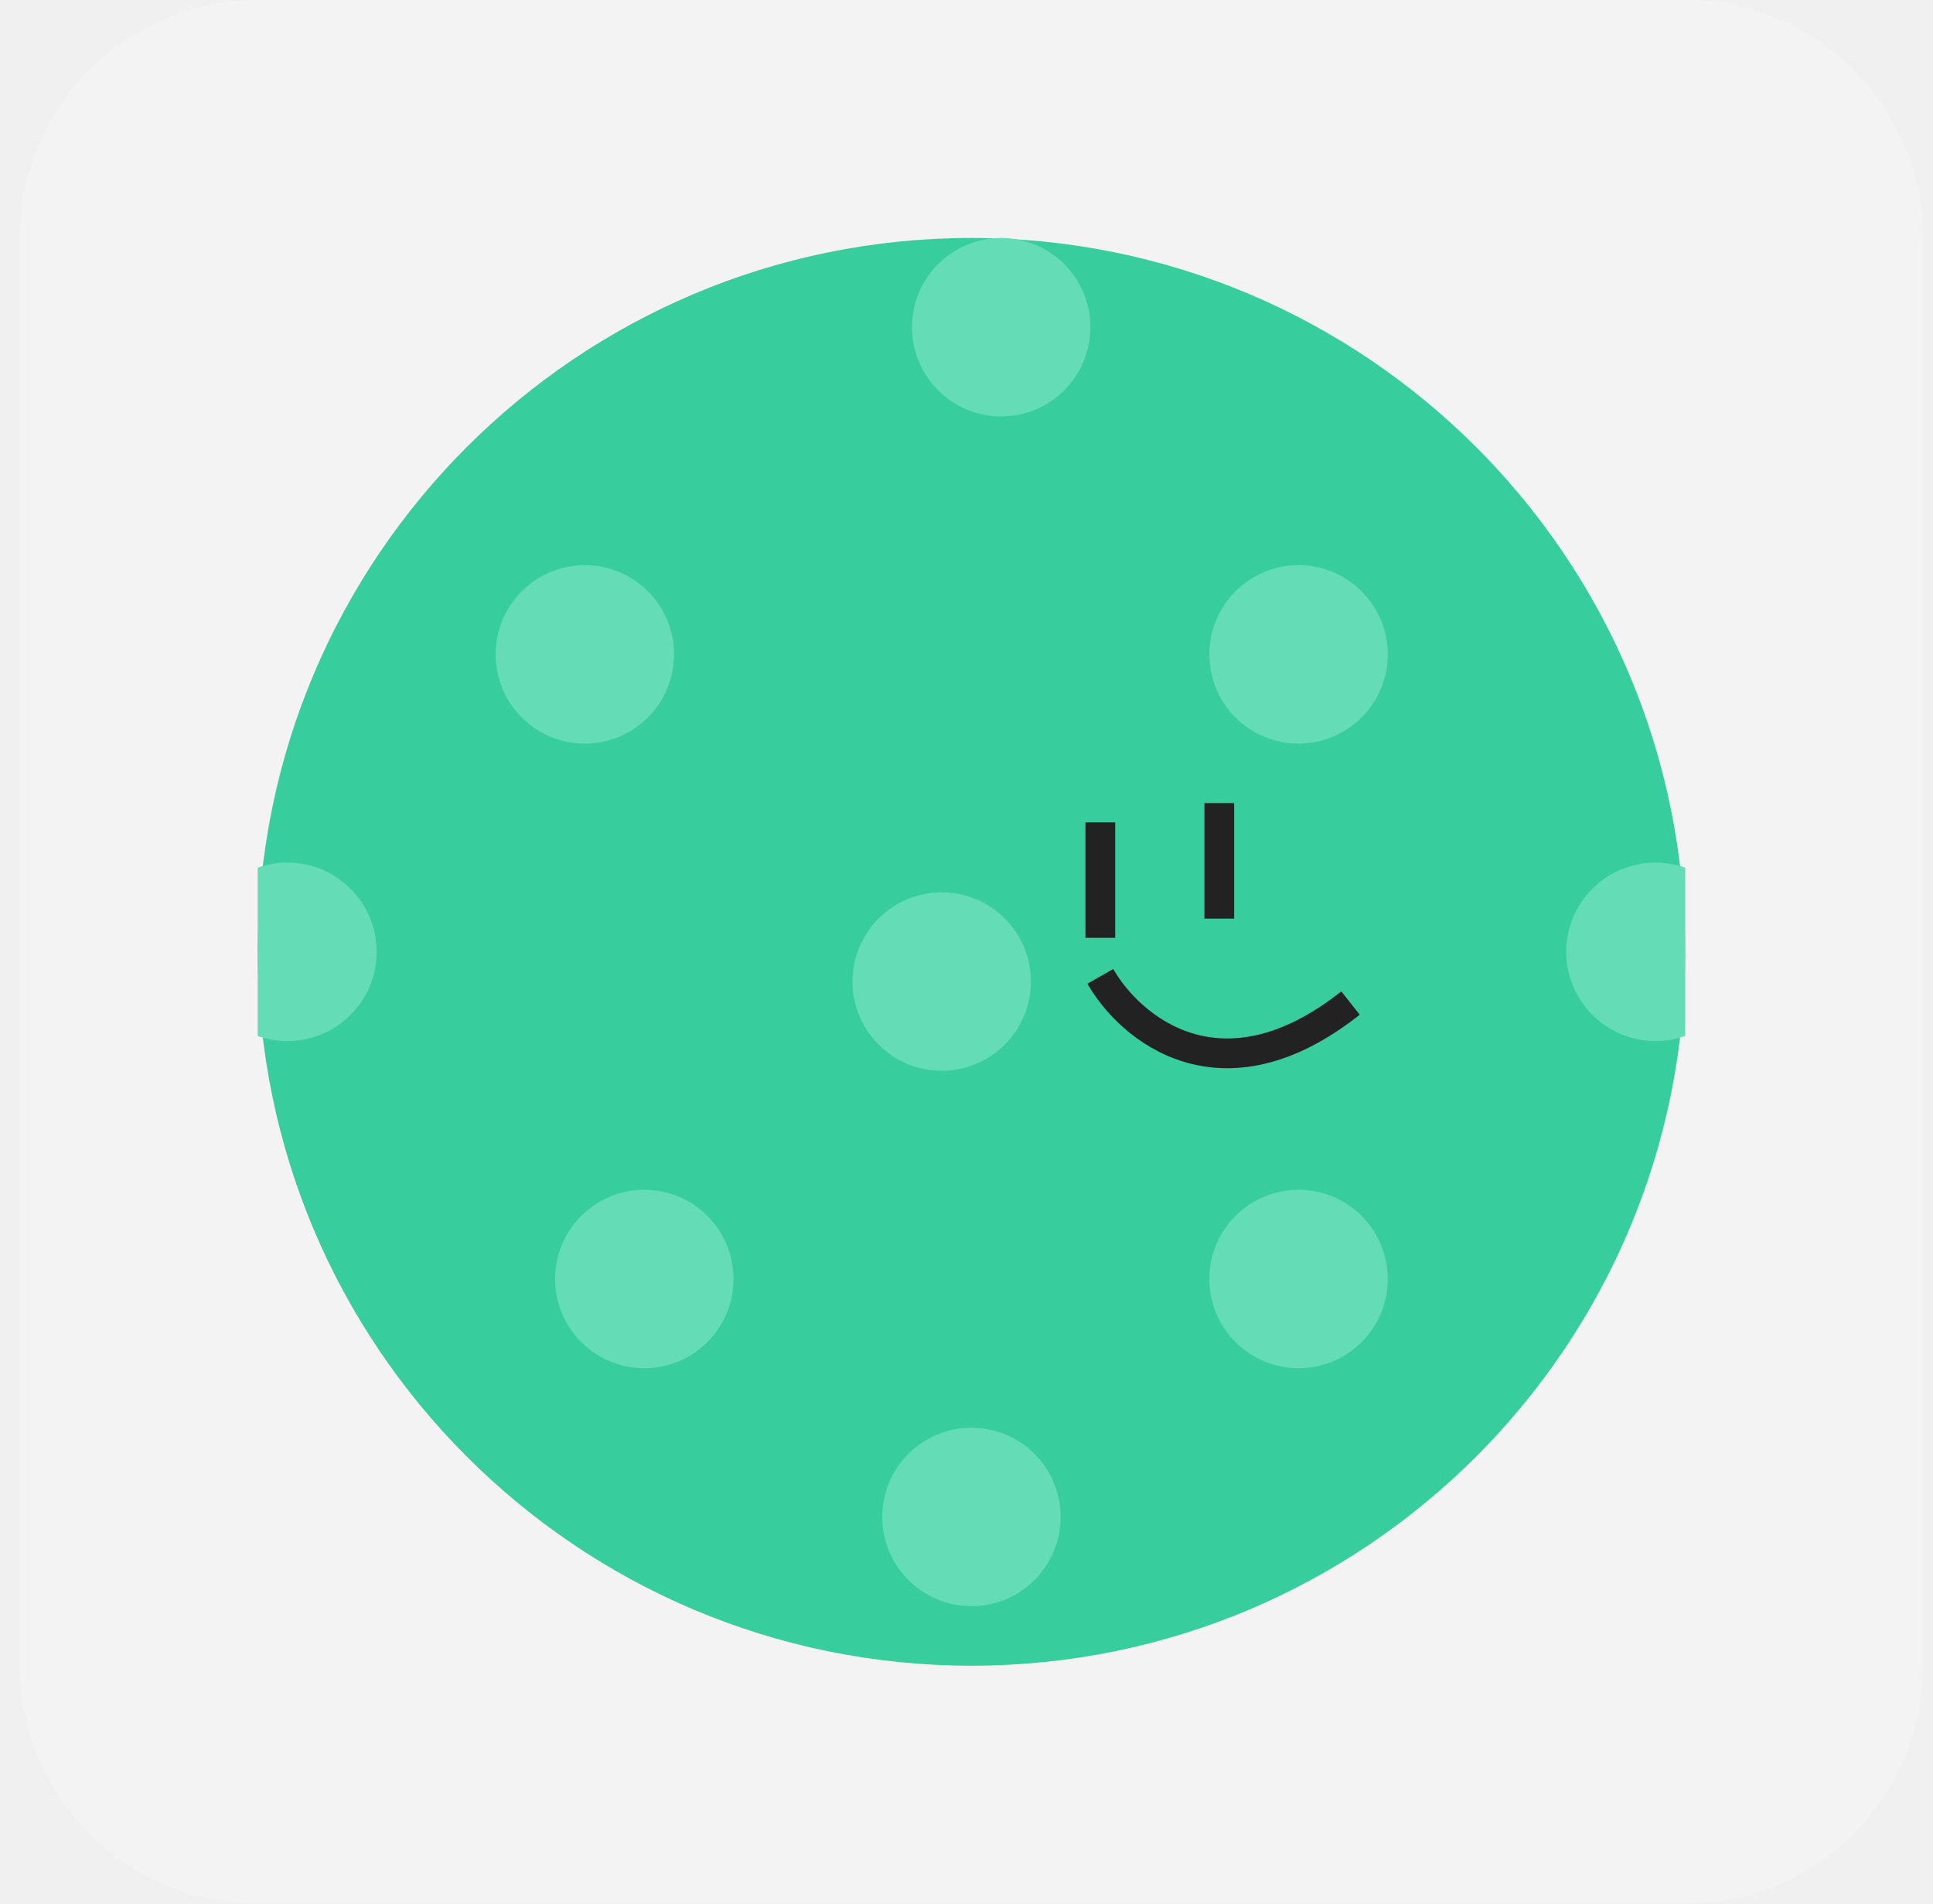
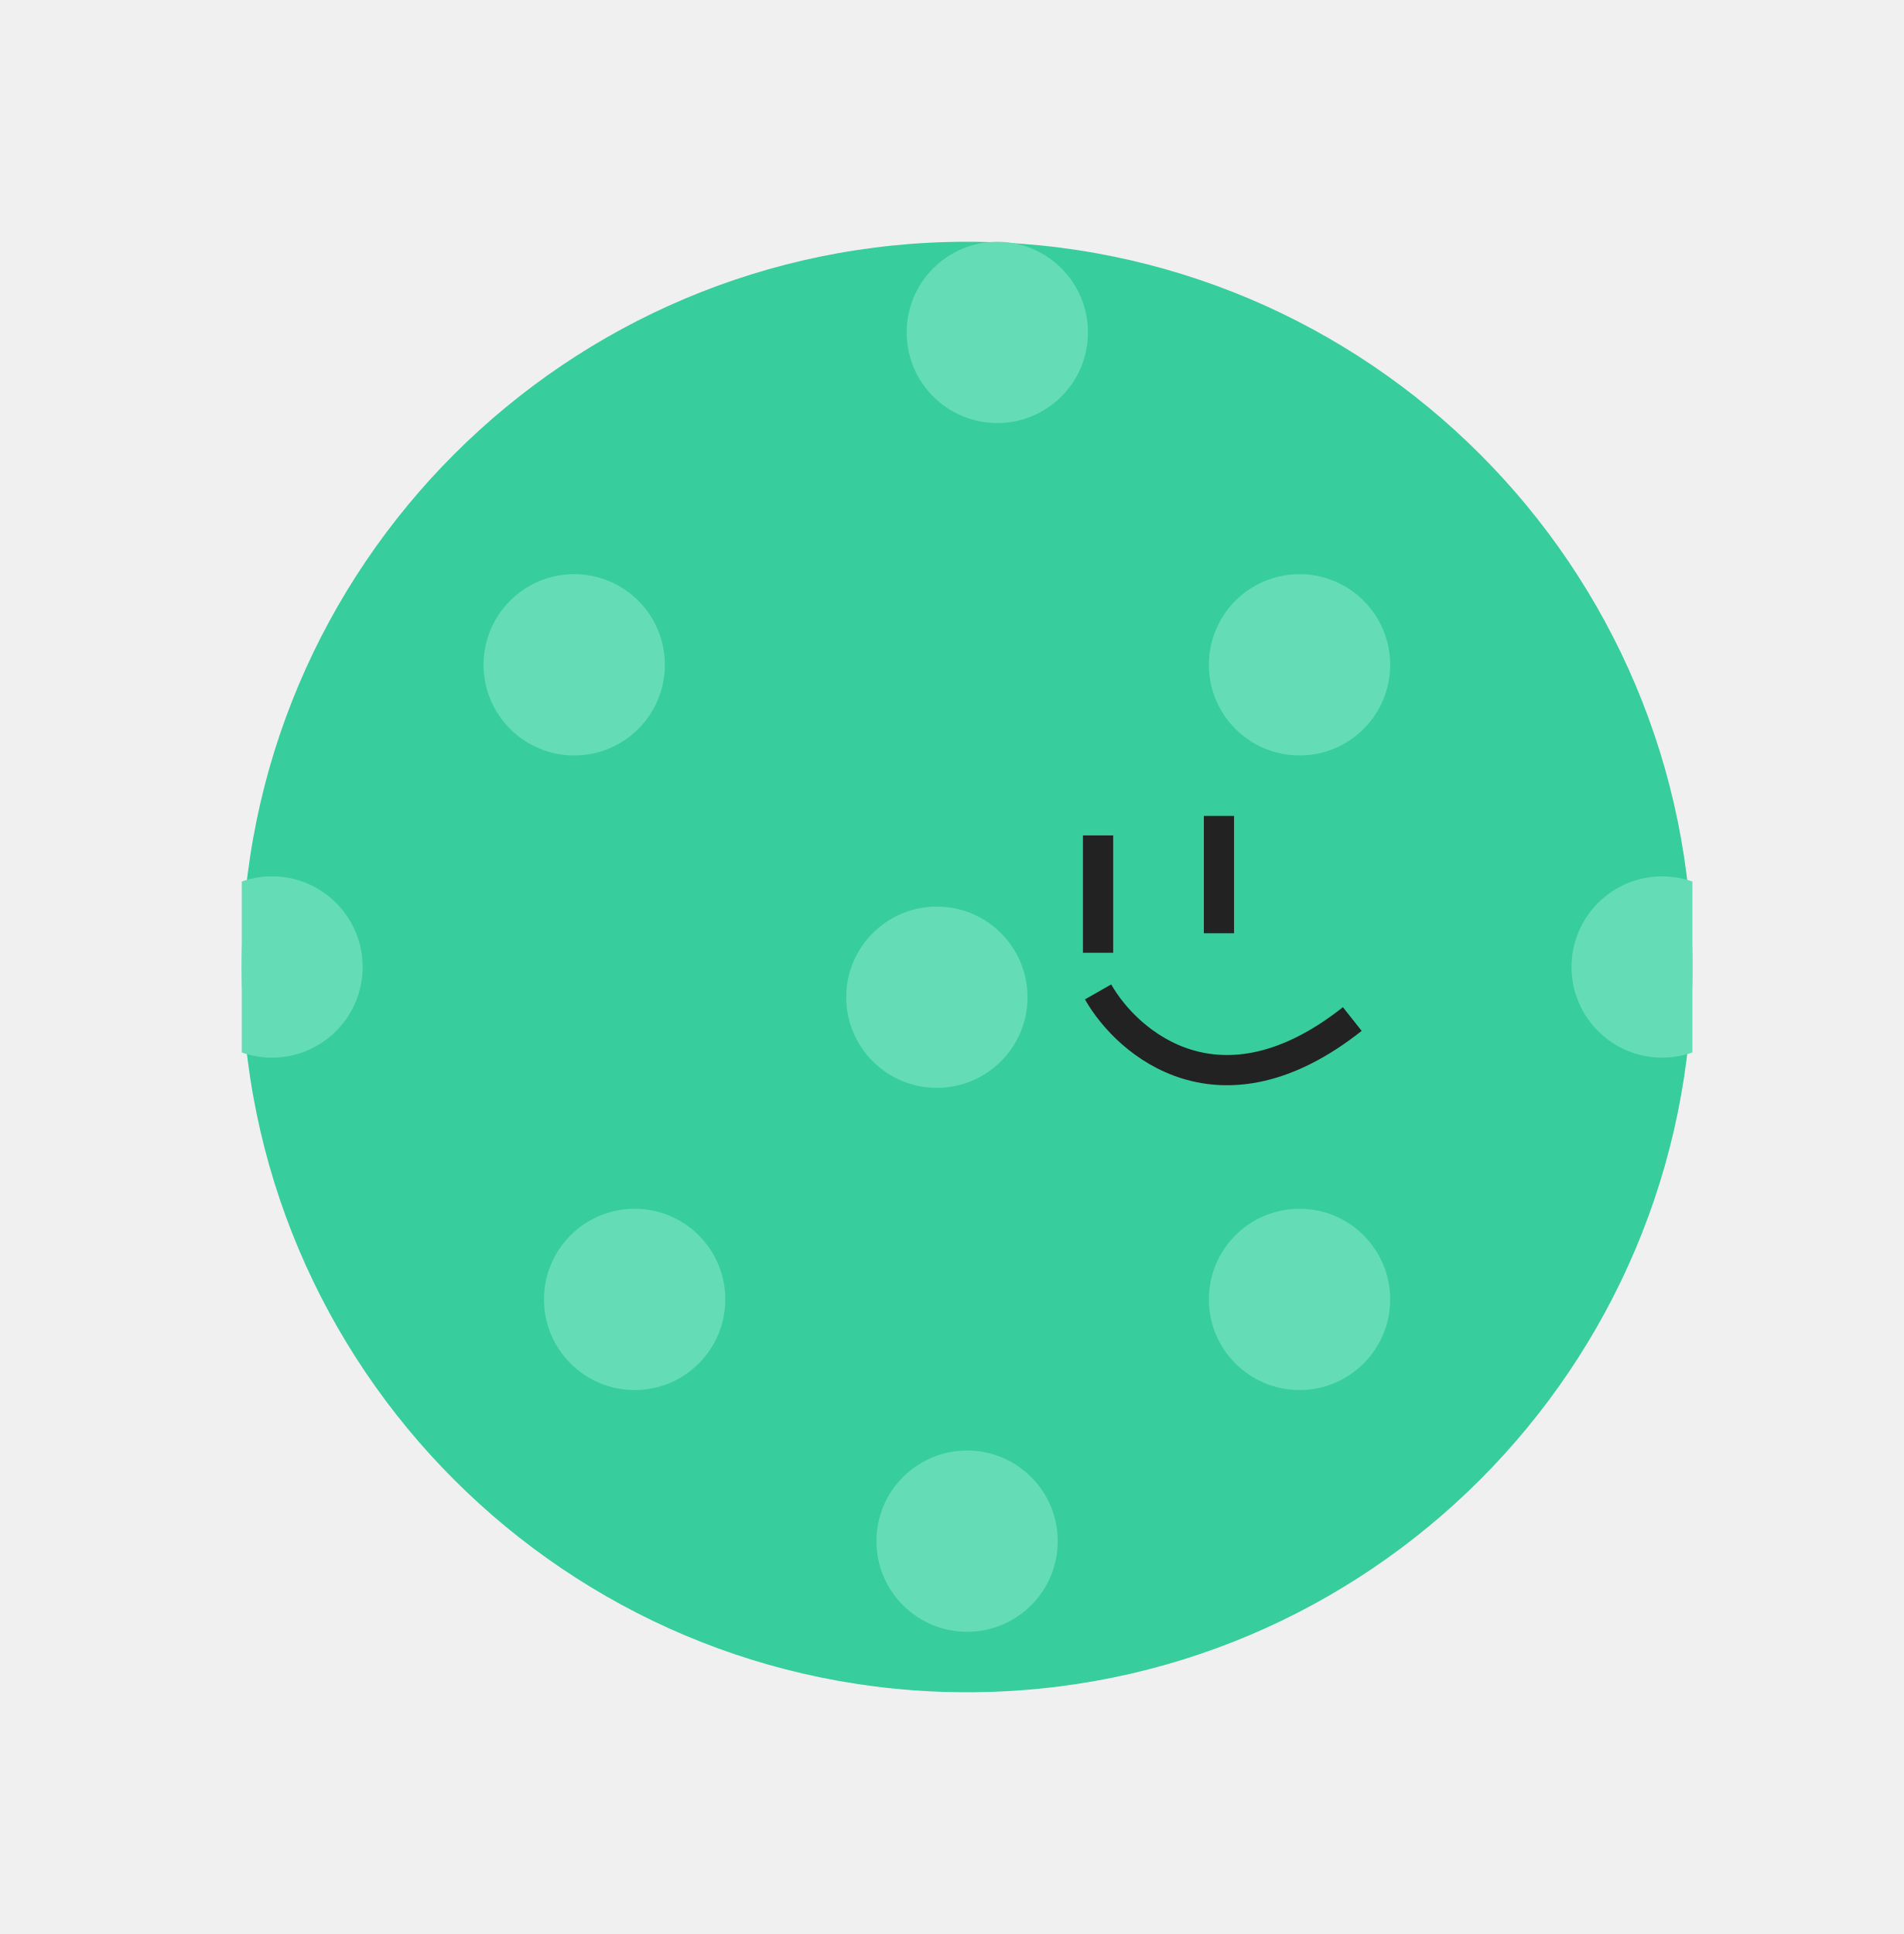
- <svg xmlns="http://www.w3.org/2000/svg" width="65" height="64" viewBox="0 0 65 64" fill="none">
-   <g clip-path="url(#clip0_1464_3550)">
-     <rect x="0.667" width="64" height="64" rx="8" fill="#F3F3F3" />
-     <g clip-path="url(#clip1_1464_3550)">
-       <path d="M32.666 56C45.921 56 56.666 45.255 56.666 32C56.666 18.745 45.921 8 32.666 8C19.412 8 8.666 18.745 8.666 32C8.666 45.255 19.412 56 32.666 56Z" fill="#37CD9C" />
-       <path d="M37 27.646V31.529" stroke="#222222" />
-       <path d="M41 27V30.883" stroke="#222222" />
-       <path d="M37 32.824C37.99 34.559 41.058 37.168 45.413 33.722" stroke="#222222" />
-       <path d="M33.666 14C35.323 14 36.666 12.657 36.666 11C36.666 9.343 35.323 8 33.666 8C32.01 8 30.666 9.343 30.666 11C30.666 12.657 32.01 14 33.666 14Z" fill="#64DCB5" />
-       <path d="M43.666 25C45.323 25 46.666 23.657 46.666 22C46.666 20.343 45.323 19 43.666 19C42.01 19 40.666 20.343 40.666 22C40.666 23.657 42.01 25 43.666 25Z" fill="#64DCB5" />
-       <path d="M19.666 25C21.323 25 22.666 23.657 22.666 22C22.666 20.343 21.323 19 19.666 19C18.01 19 16.666 20.343 16.666 22C16.666 23.657 18.01 25 19.666 25Z" fill="#64DCB5" />
-       <path d="M9.666 35C11.323 35 12.666 33.657 12.666 32C12.666 30.343 11.323 29 9.666 29C8.01 29 6.667 30.343 6.667 32C6.667 33.657 8.01 35 9.666 35Z" fill="#64DCB5" />
-       <path d="M31.666 36C33.323 36 34.666 34.657 34.666 33C34.666 31.343 33.323 30 31.666 30C30.01 30 28.666 31.343 28.666 33C28.666 34.657 30.01 36 31.666 36Z" fill="#64DCB5" />
-       <path d="M55.666 35C57.323 35 58.666 33.657 58.666 32C58.666 30.343 57.323 29 55.666 29C54.01 29 52.666 30.343 52.666 32C52.666 33.657 54.01 35 55.666 35Z" fill="#64DCB5" />
-       <path d="M43.666 46C45.323 46 46.666 44.657 46.666 43C46.666 41.343 45.323 40 43.666 40C42.01 40 40.666 41.343 40.666 43C40.666 44.657 42.01 46 43.666 46Z" fill="#64DCB5" />
-       <path d="M21.666 46C23.323 46 24.666 44.657 24.666 43C24.666 41.343 23.323 40 21.666 40C20.01 40 18.666 41.343 18.666 43C18.666 44.657 20.01 46 21.666 46Z" fill="#64DCB5" />
-       <path d="M32.666 54C34.323 54 35.666 52.657 35.666 51C35.666 49.343 34.323 48 32.666 48C31.01 48 29.666 49.343 29.666 51C29.666 52.657 31.01 54 32.666 54Z" fill="#64DCB5" />
-     </g>
+ <svg xmlns="http://www.w3.org/2000/svg" width="63" height="64" viewBox="0 0 63 64" fill="none">
+   <g clip-path="url(#clip0_1789_3355)">
+     <path d="M32 56C45.255 56 56 45.255 56 32C56 18.745 45.255 8 32 8C18.745 8 8 18.745 8 32C8 45.255 18.745 56 32 56Z" fill="#37CD9C" />
+     <path d="M36.334 27.646V31.529" stroke="#222222" />
+     <path d="M40.334 27V30.883" stroke="#222222" />
+     <path d="M36.334 32.824C37.323 34.559 40.391 37.168 44.746 33.722" stroke="#222222" />
+     <path d="M33 14C34.657 14 36 12.657 36 11C36 9.343 34.657 8 33 8C31.343 8 30 9.343 30 11C30 12.657 31.343 14 33 14Z" fill="#64DCB5" />
+     <path d="M43 25C44.657 25 46 23.657 46 22C46 20.343 44.657 19 43 19C41.343 19 40 20.343 40 22C40 23.657 41.343 25 43 25Z" fill="#64DCB5" />
+     <path d="M19 25C20.657 25 22 23.657 22 22C22 20.343 20.657 19 19 19C17.343 19 16 20.343 16 22C16 23.657 17.343 25 19 25Z" fill="#64DCB5" />
+     <path d="M9 35C10.657 35 12 33.657 12 32C12 30.343 10.657 29 9 29C7.343 29 6 30.343 6 32C6 33.657 7.343 35 9 35Z" fill="#64DCB5" />
+     <path d="M31 36C32.657 36 34 34.657 34 33C34 31.343 32.657 30 31 30C29.343 30 28 31.343 28 33C28 34.657 29.343 36 31 36Z" fill="#64DCB5" />
+     <path d="M55 35C56.657 35 58 33.657 58 32C58 30.343 56.657 29 55 29C53.343 29 52 30.343 52 32C52 33.657 53.343 35 55 35Z" fill="#64DCB5" />
+     <path d="M43 46C44.657 46 46 44.657 46 43C46 41.343 44.657 40 43 40C41.343 40 40 41.343 40 43C40 44.657 41.343 46 43 46Z" fill="#64DCB5" />
+     <path d="M21 46C22.657 46 24 44.657 24 43C24 41.343 22.657 40 21 40C19.343 40 18 41.343 18 43C18 44.657 19.343 46 21 46Z" fill="#64DCB5" />
+     <path d="M32 54C33.657 54 35 52.657 35 51C35 49.343 33.657 48 32 48C30.343 48 29 49.343 29 51C29 52.657 30.343 54 32 54Z" fill="#64DCB5" />
  </g>
  <defs>
-     <clipPath id="clip0_1464_3550">
-       <rect width="64" height="64" fill="white" transform="translate(0.666504)" />
-     </clipPath>
-     <clipPath id="clip1_1464_3550">
-       <rect width="48" height="48" fill="white" transform="translate(8.6665 8)" />
+     <clipPath id="clip0_1789_3355">
+       <rect width="48" height="48" fill="white" transform="translate(8 8)" />
    </clipPath>
  </defs>
</svg>
